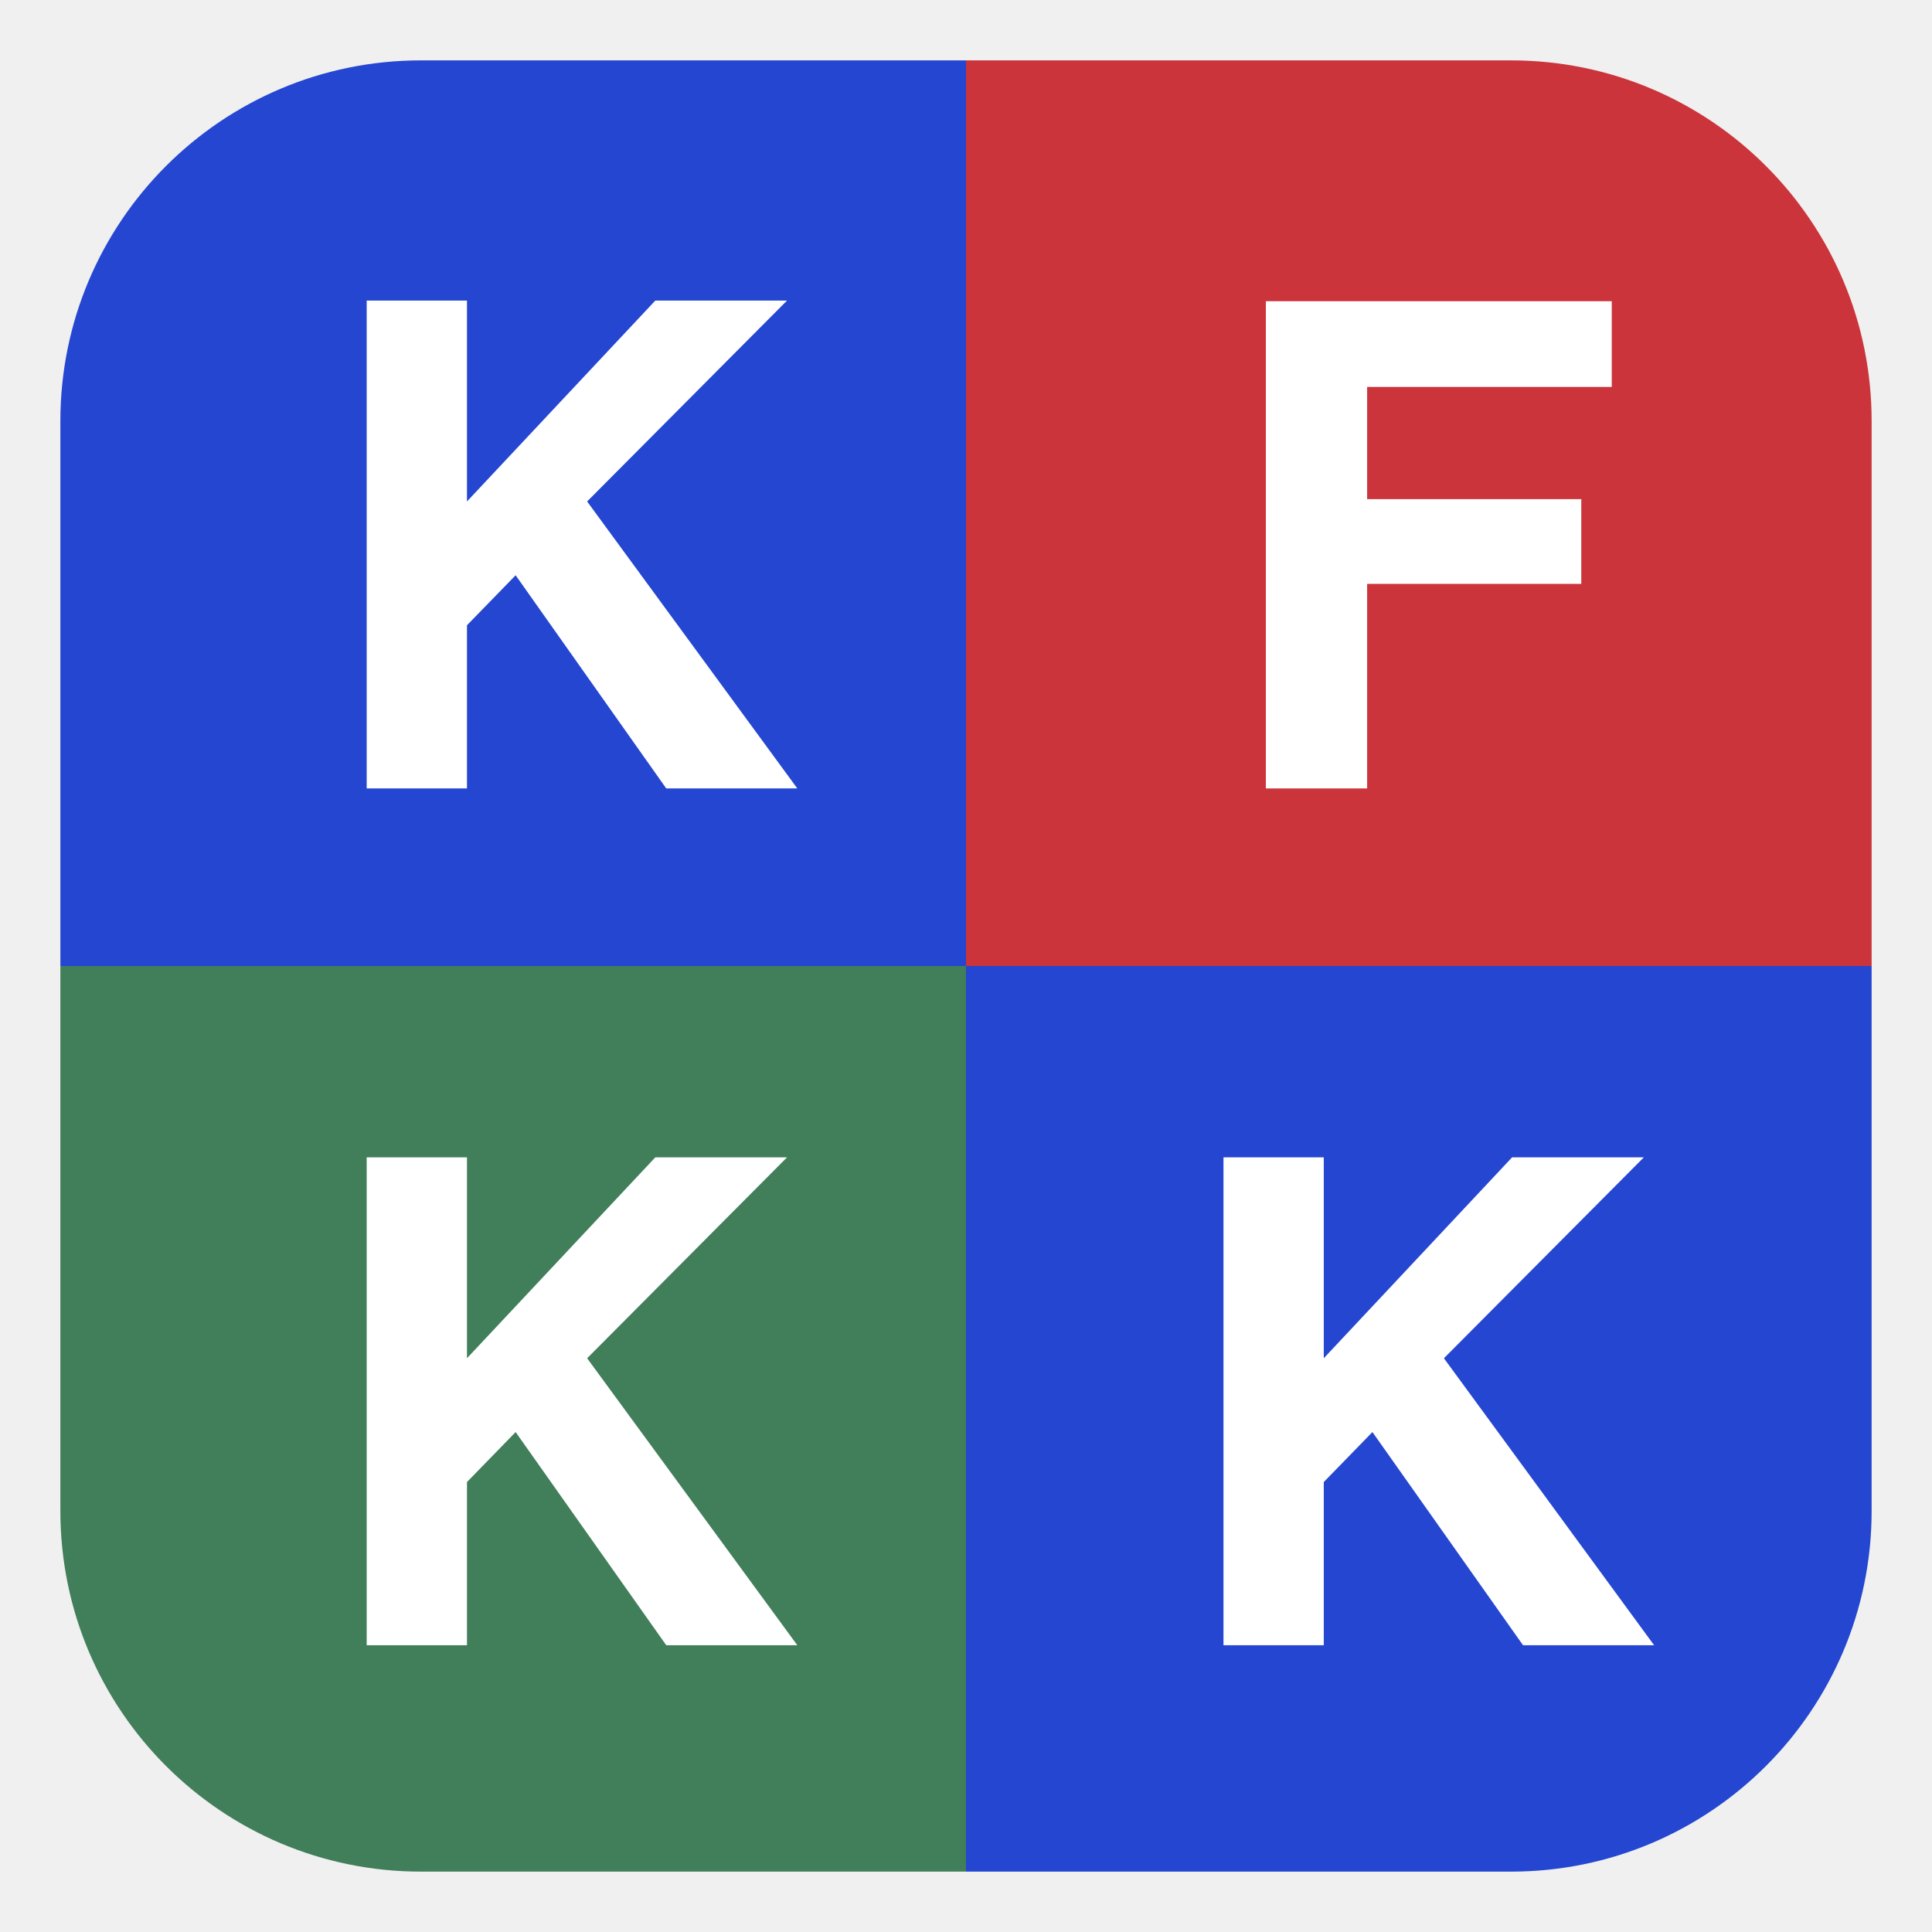
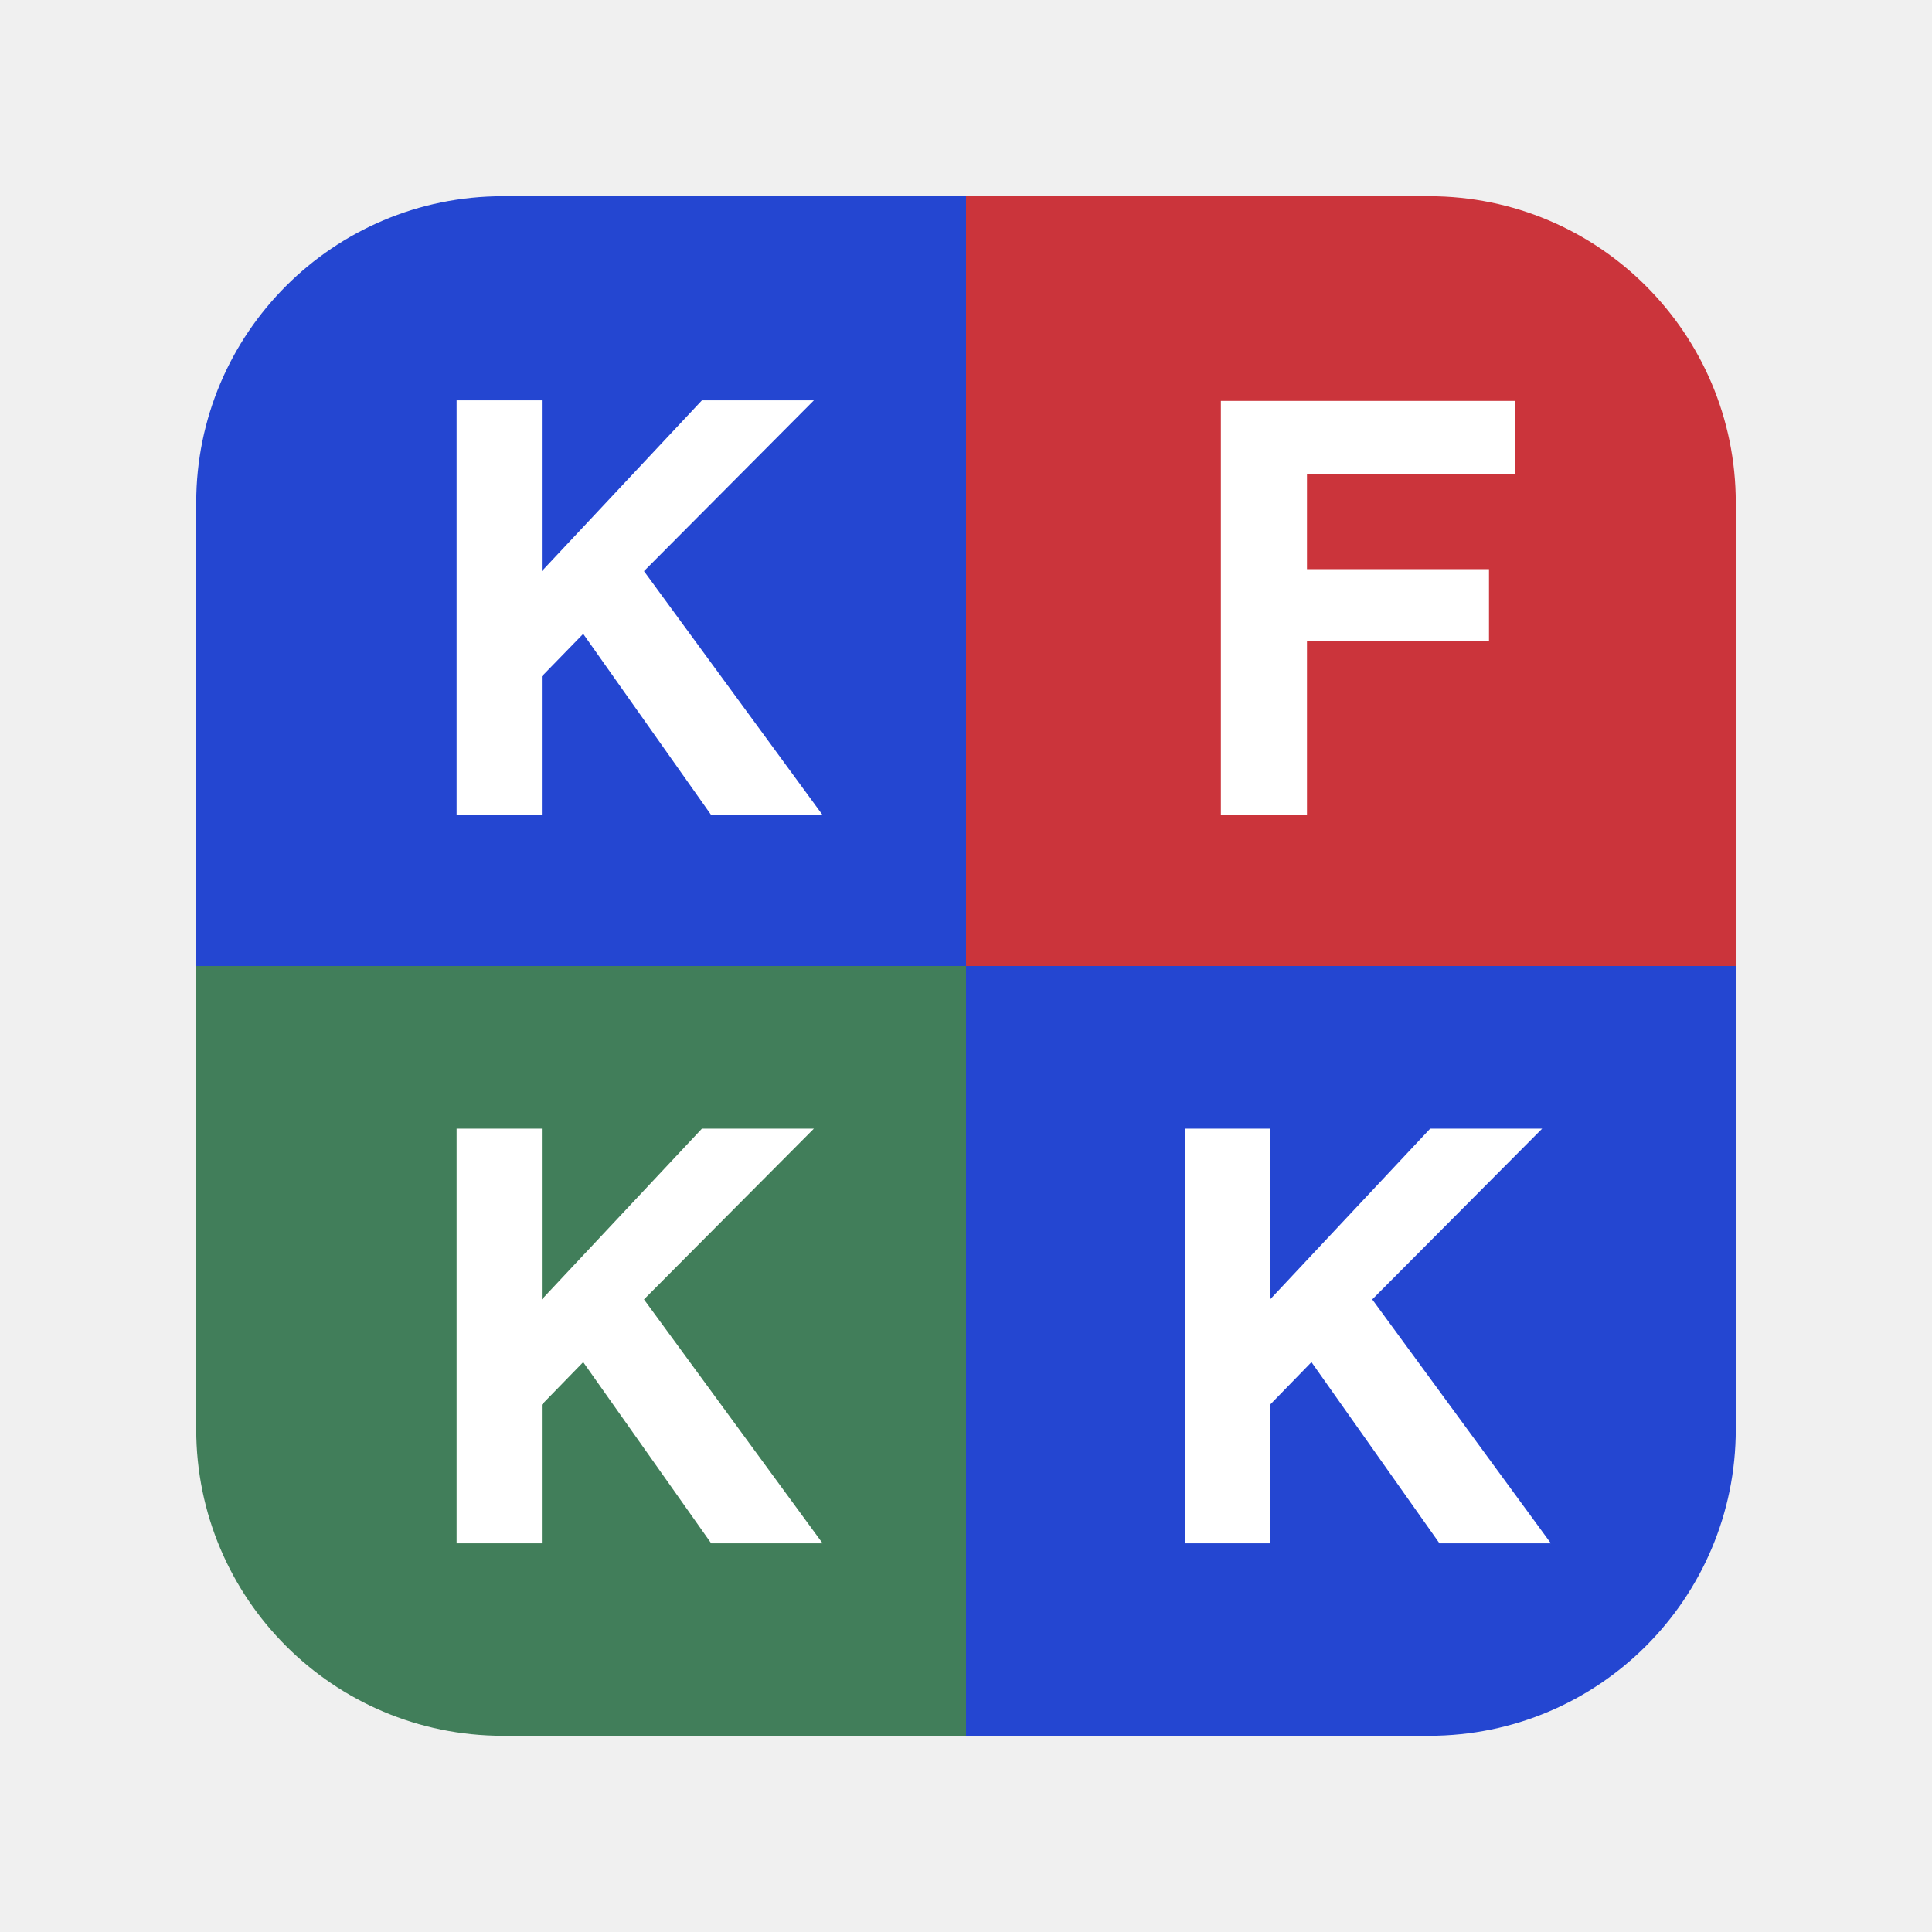
- <svg xmlns="http://www.w3.org/2000/svg" xmlns:xlink="http://www.w3.org/1999/xlink" width="64" height="64" viewBox="0 0 512 512">
+ <svg xmlns="http://www.w3.org/2000/svg" xmlns:xlink="http://www.w3.org/1999/xlink" width="512" height="512" viewBox="0 0 512 512">
  <defs>
    <path id="open-sans-k" d="M97.086 0H70.789L40.574-42.766L30.812-32.738V0H10.691V-97.883H30.812V-57.574L68.598-97.883H95.027L54.918-57.574Z" />
    <path id="open-sans-f" d="M79.754-80.551H30.68V-58.039H73.645V-41.039H30.68V0H10.359V-97.75H79.754Z" />
  </defs>
-   <g transform="translate(256 256) scale(1.038961) translate(-256 -256)">
+   <g transform="translate(256 256) scale(0.8831169) translate(-256 -256)">
    <path fill="#2446d1" d="M117 25H256V256H25V117A92 92 0 0 1 117 25ZM256 256H487V395A92 92 0 0 1 395 487H256Z" />
    <path fill="#417e5a" d="M25 256H256V487H117A92 92 0 0 1 25 395Z" />
    <path fill="#cb343b" d="M256 25H395A92 92 0 0 1 487 117V256H256Z" />
    <g fill="#fff">
      <use href="#open-sans-k" xlink:href="#open-sans-k" transform="translate(89.53977 210.7059) scale(1.271356)" />
      <use href="#open-sans-f" xlink:href="#open-sans-f" transform="translate(319.3125 210.7059) scale(1.271356)" />
      <use href="#open-sans-k" xlink:href="#open-sans-k" transform="translate(89.53977 429.25) scale(1.271356)" />
      <use href="#open-sans-k" xlink:href="#open-sans-k" transform="translate(308.0839 429.25) scale(1.271356)" />
    </g>
  </g>
</svg>
